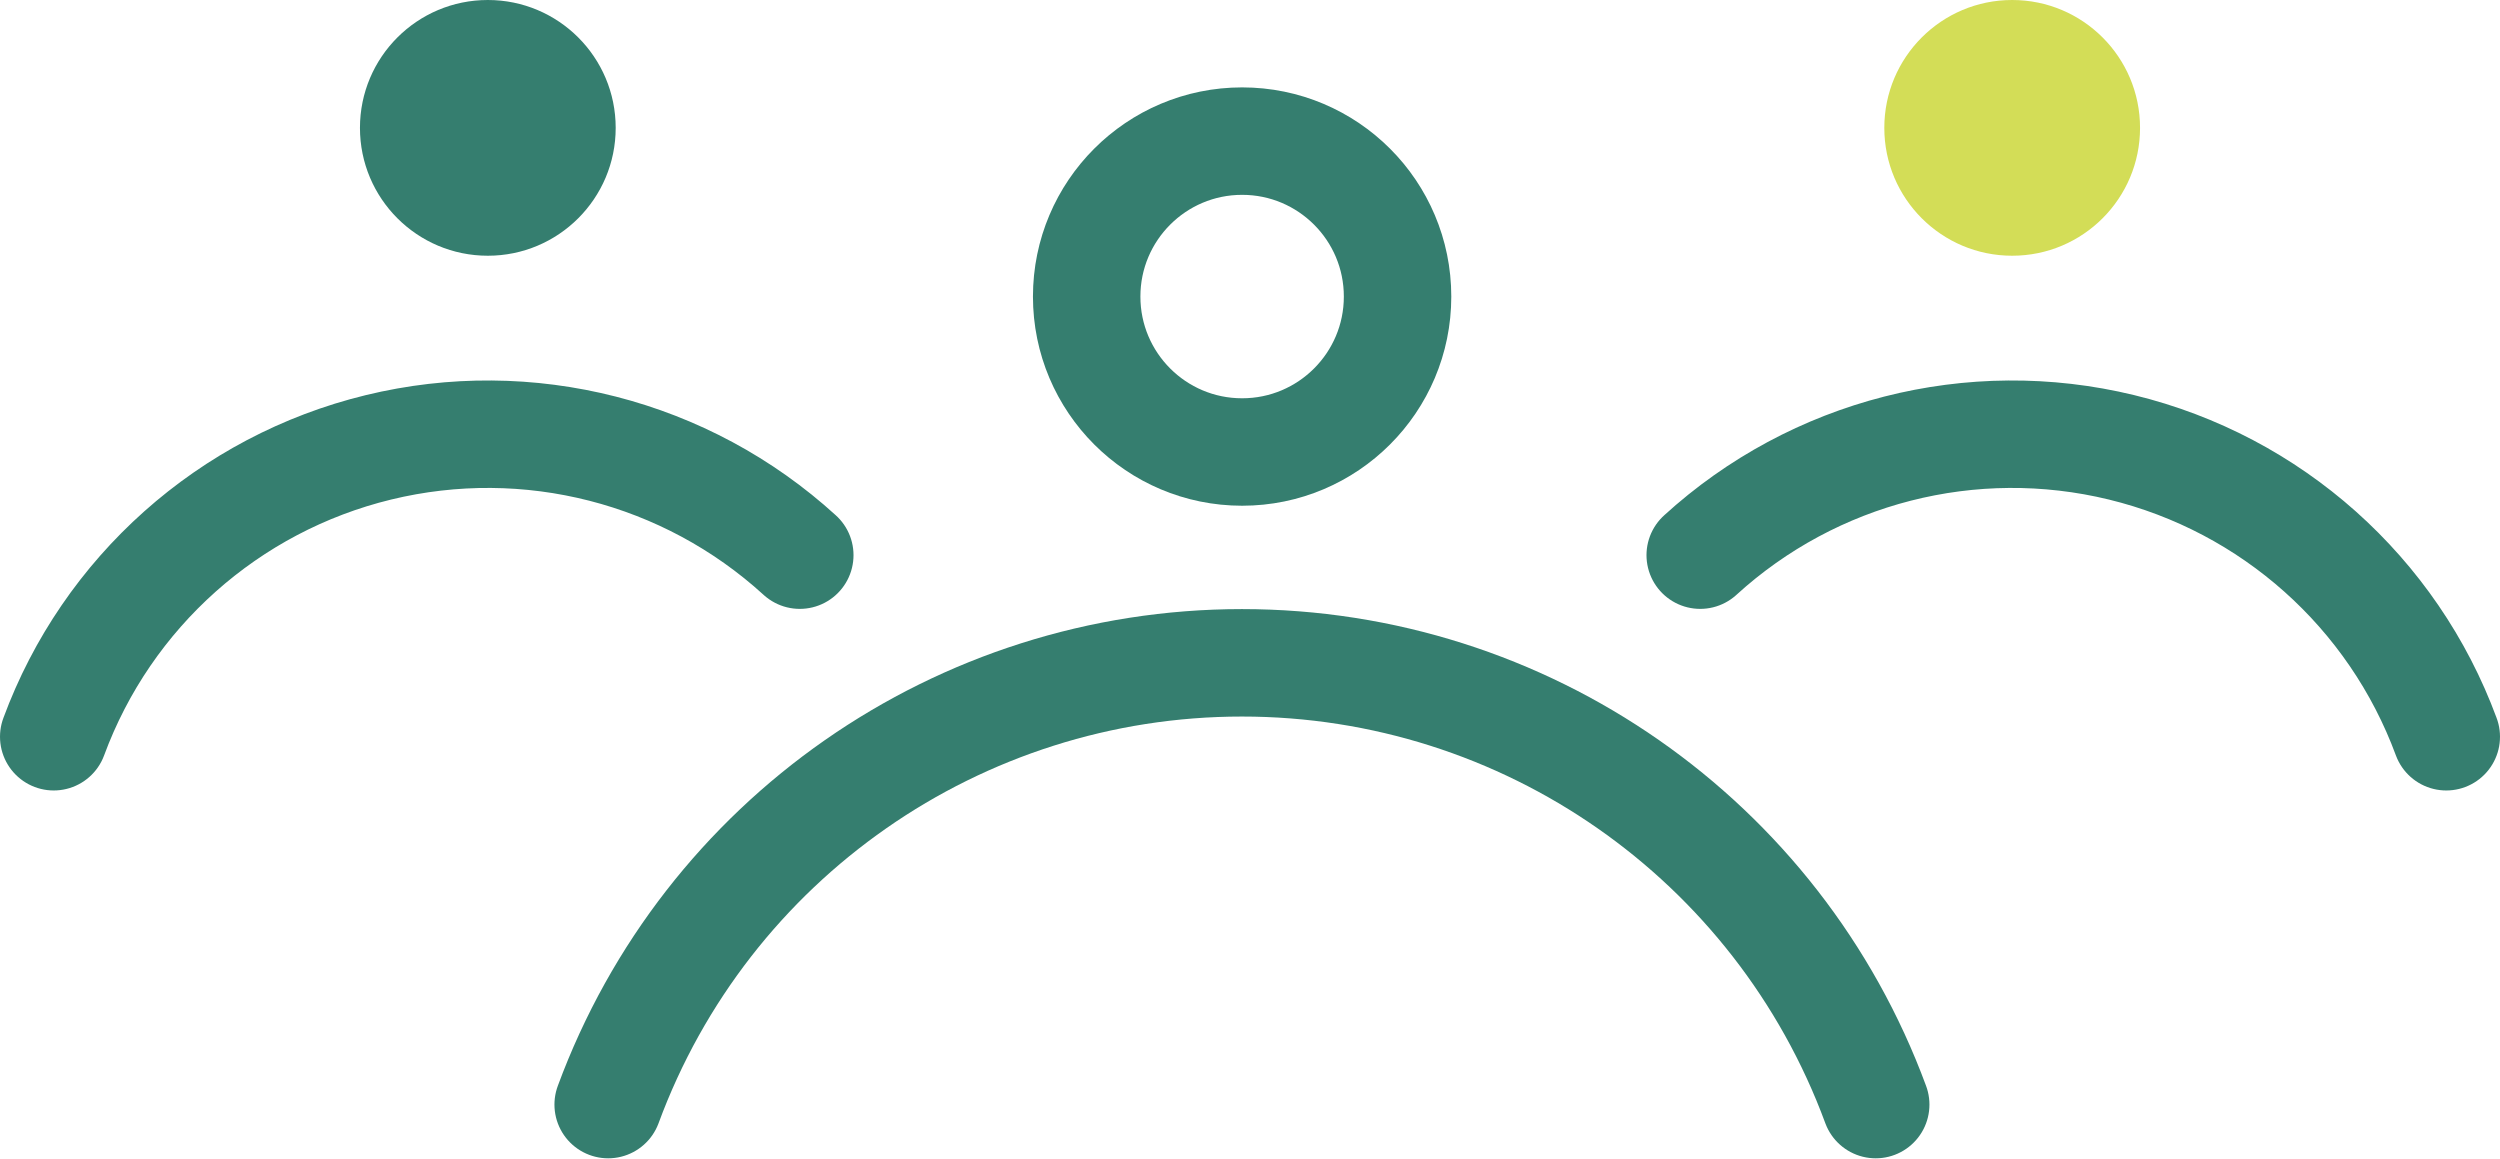
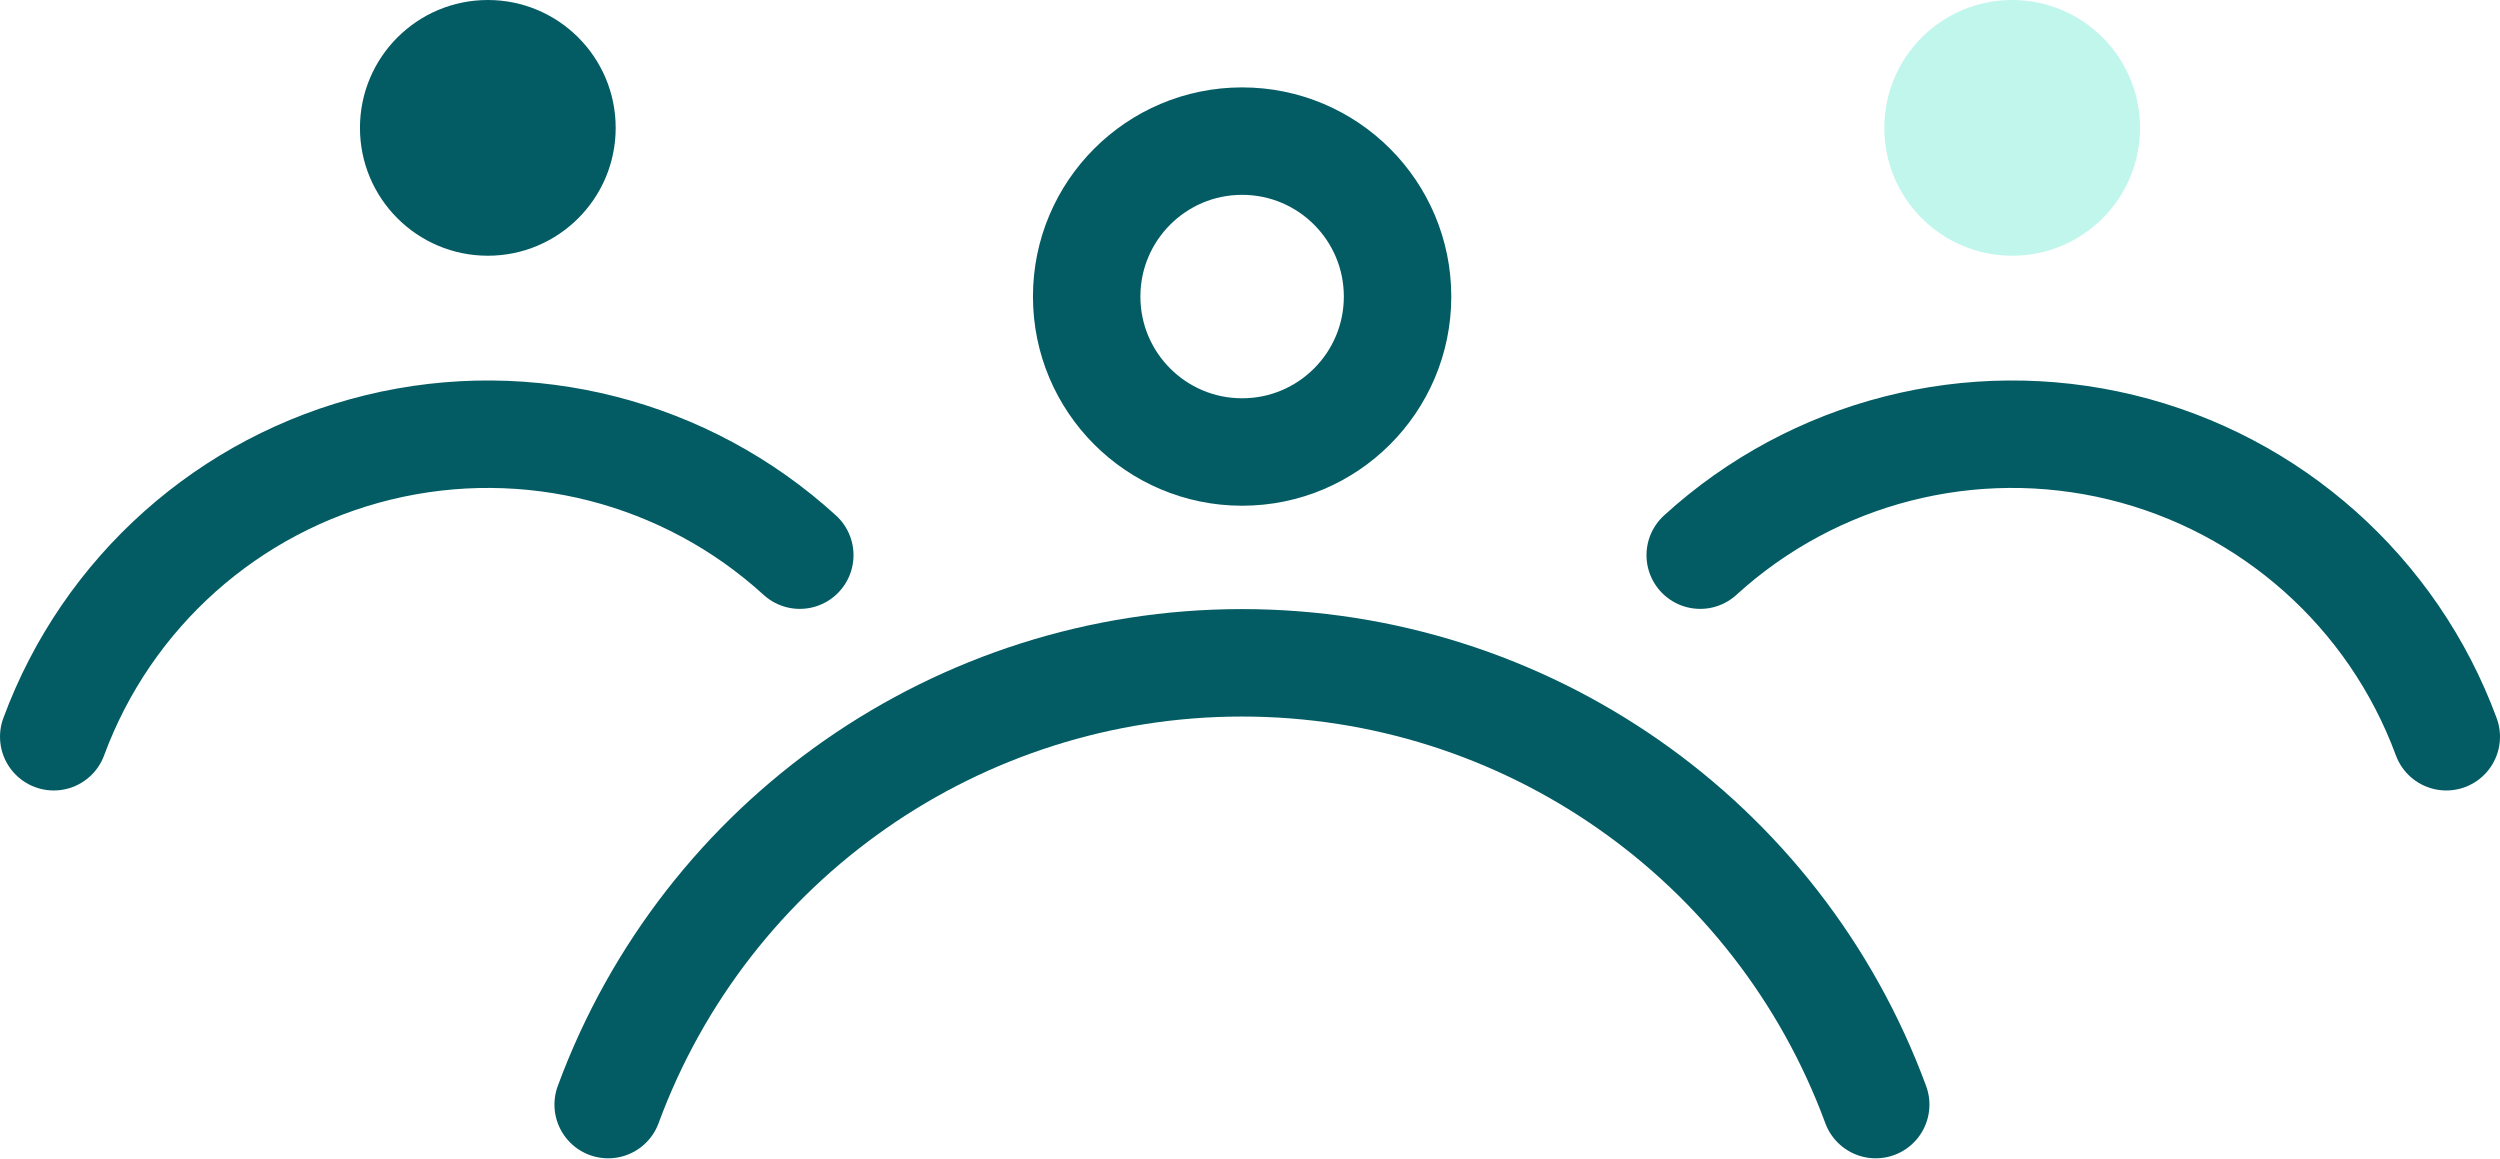
<svg xmlns="http://www.w3.org/2000/svg" viewBox="0 0 69.8 32.34">
  <defs>
-     <style>.cls-1{fill:none;stroke:#357e6f;stroke-linecap:round;stroke-linejoin:round;stroke-width:3px;}.cls-2{fill:#d3dd57;}.cls-3{fill:#357e6f;}</style>
+     <style>.cls-1{fill:none;stroke:#035c64;stroke-linecap:round;stroke-linejoin:round;stroke-width:3px;}.cls-2{fill:#c1f6ed;}.cls-3{fill:#035c64;}</style>
  </defs>
  <g id="Layer_2" data-name="Layer 2">
    <g id="Layer_1-2" data-name="Layer 1">
      <circle class="cls-1" cx="34.68" cy="8.28" r="4.34" />
      <path class="cls-1" d="M52.37,30.84a18.86,18.86,0,0,0-35.39,0" />
      <path class="cls-1" d="M68.3,20.57A12.92,12.92,0,0,0,47.47,15.5" />
      <circle class="cls-2" cx="56.18" cy="3.57" r="3.57" />
      <path class="cls-1" d="M1.5,20.57A12.92,12.92,0,0,1,22.33,15.5" />
      <circle class="cls-3" cx="13.62" cy="3.57" r="3.57" />
    </g>
  </g>
</svg>
